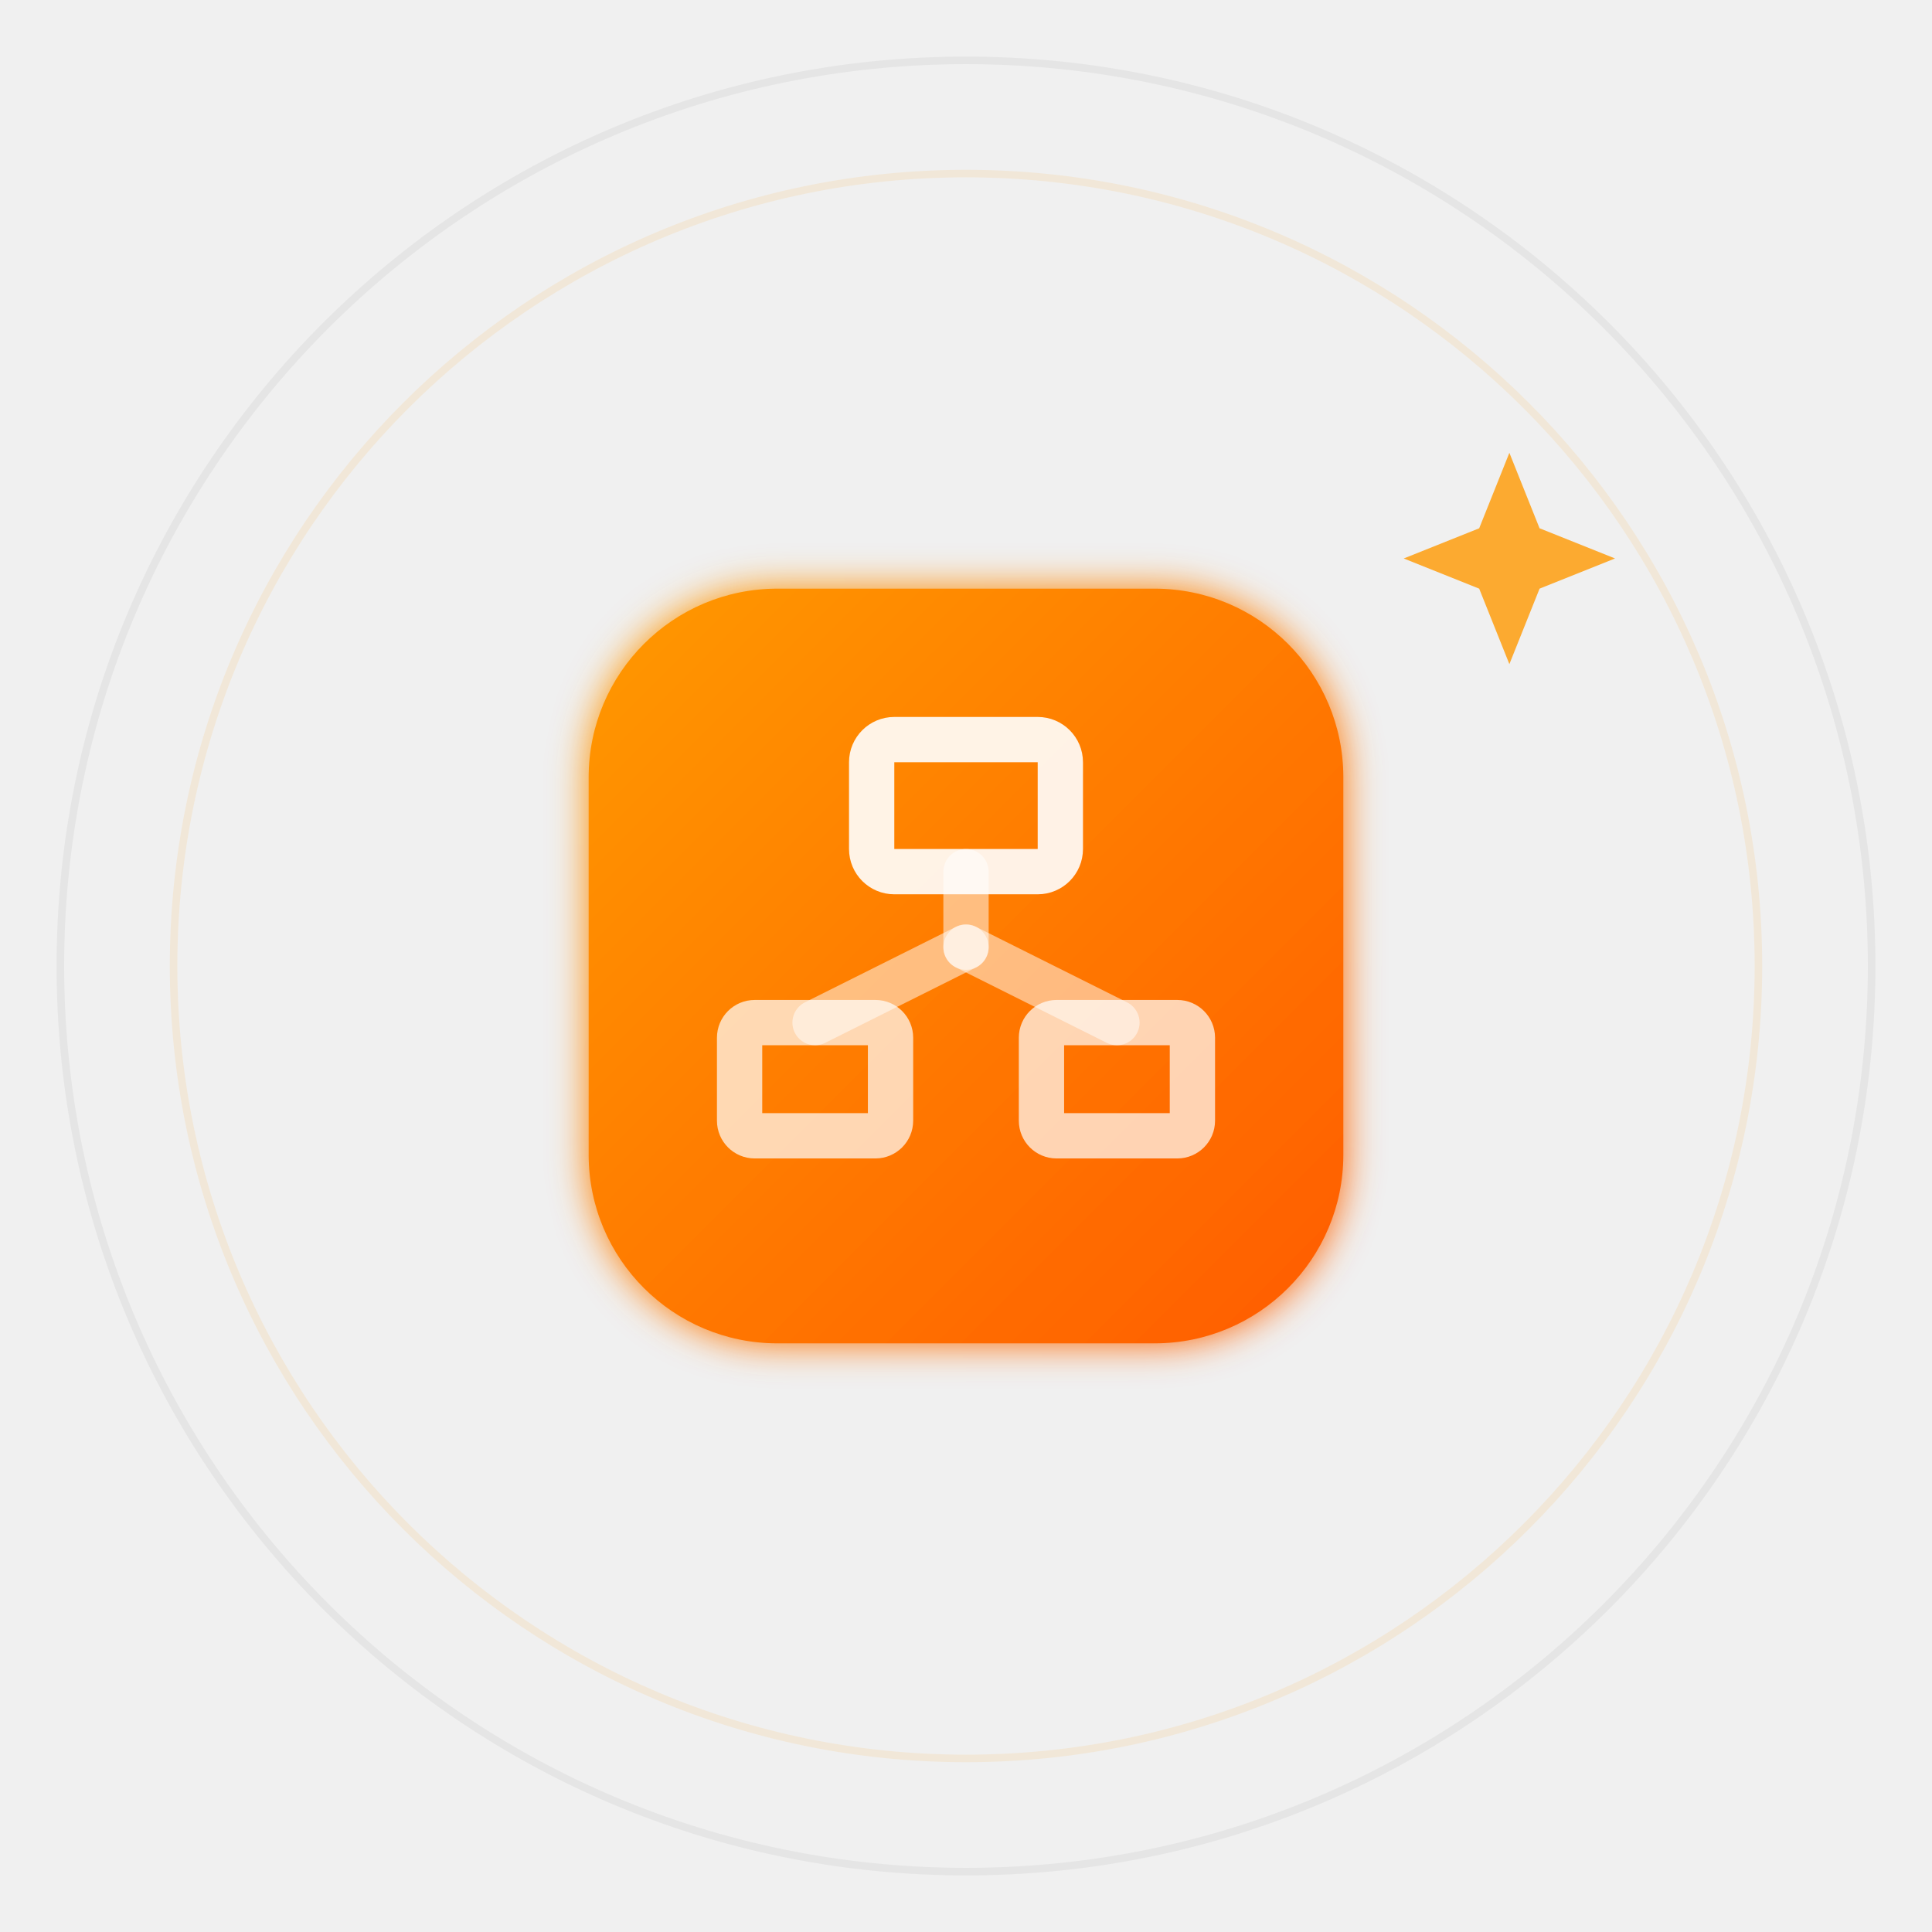
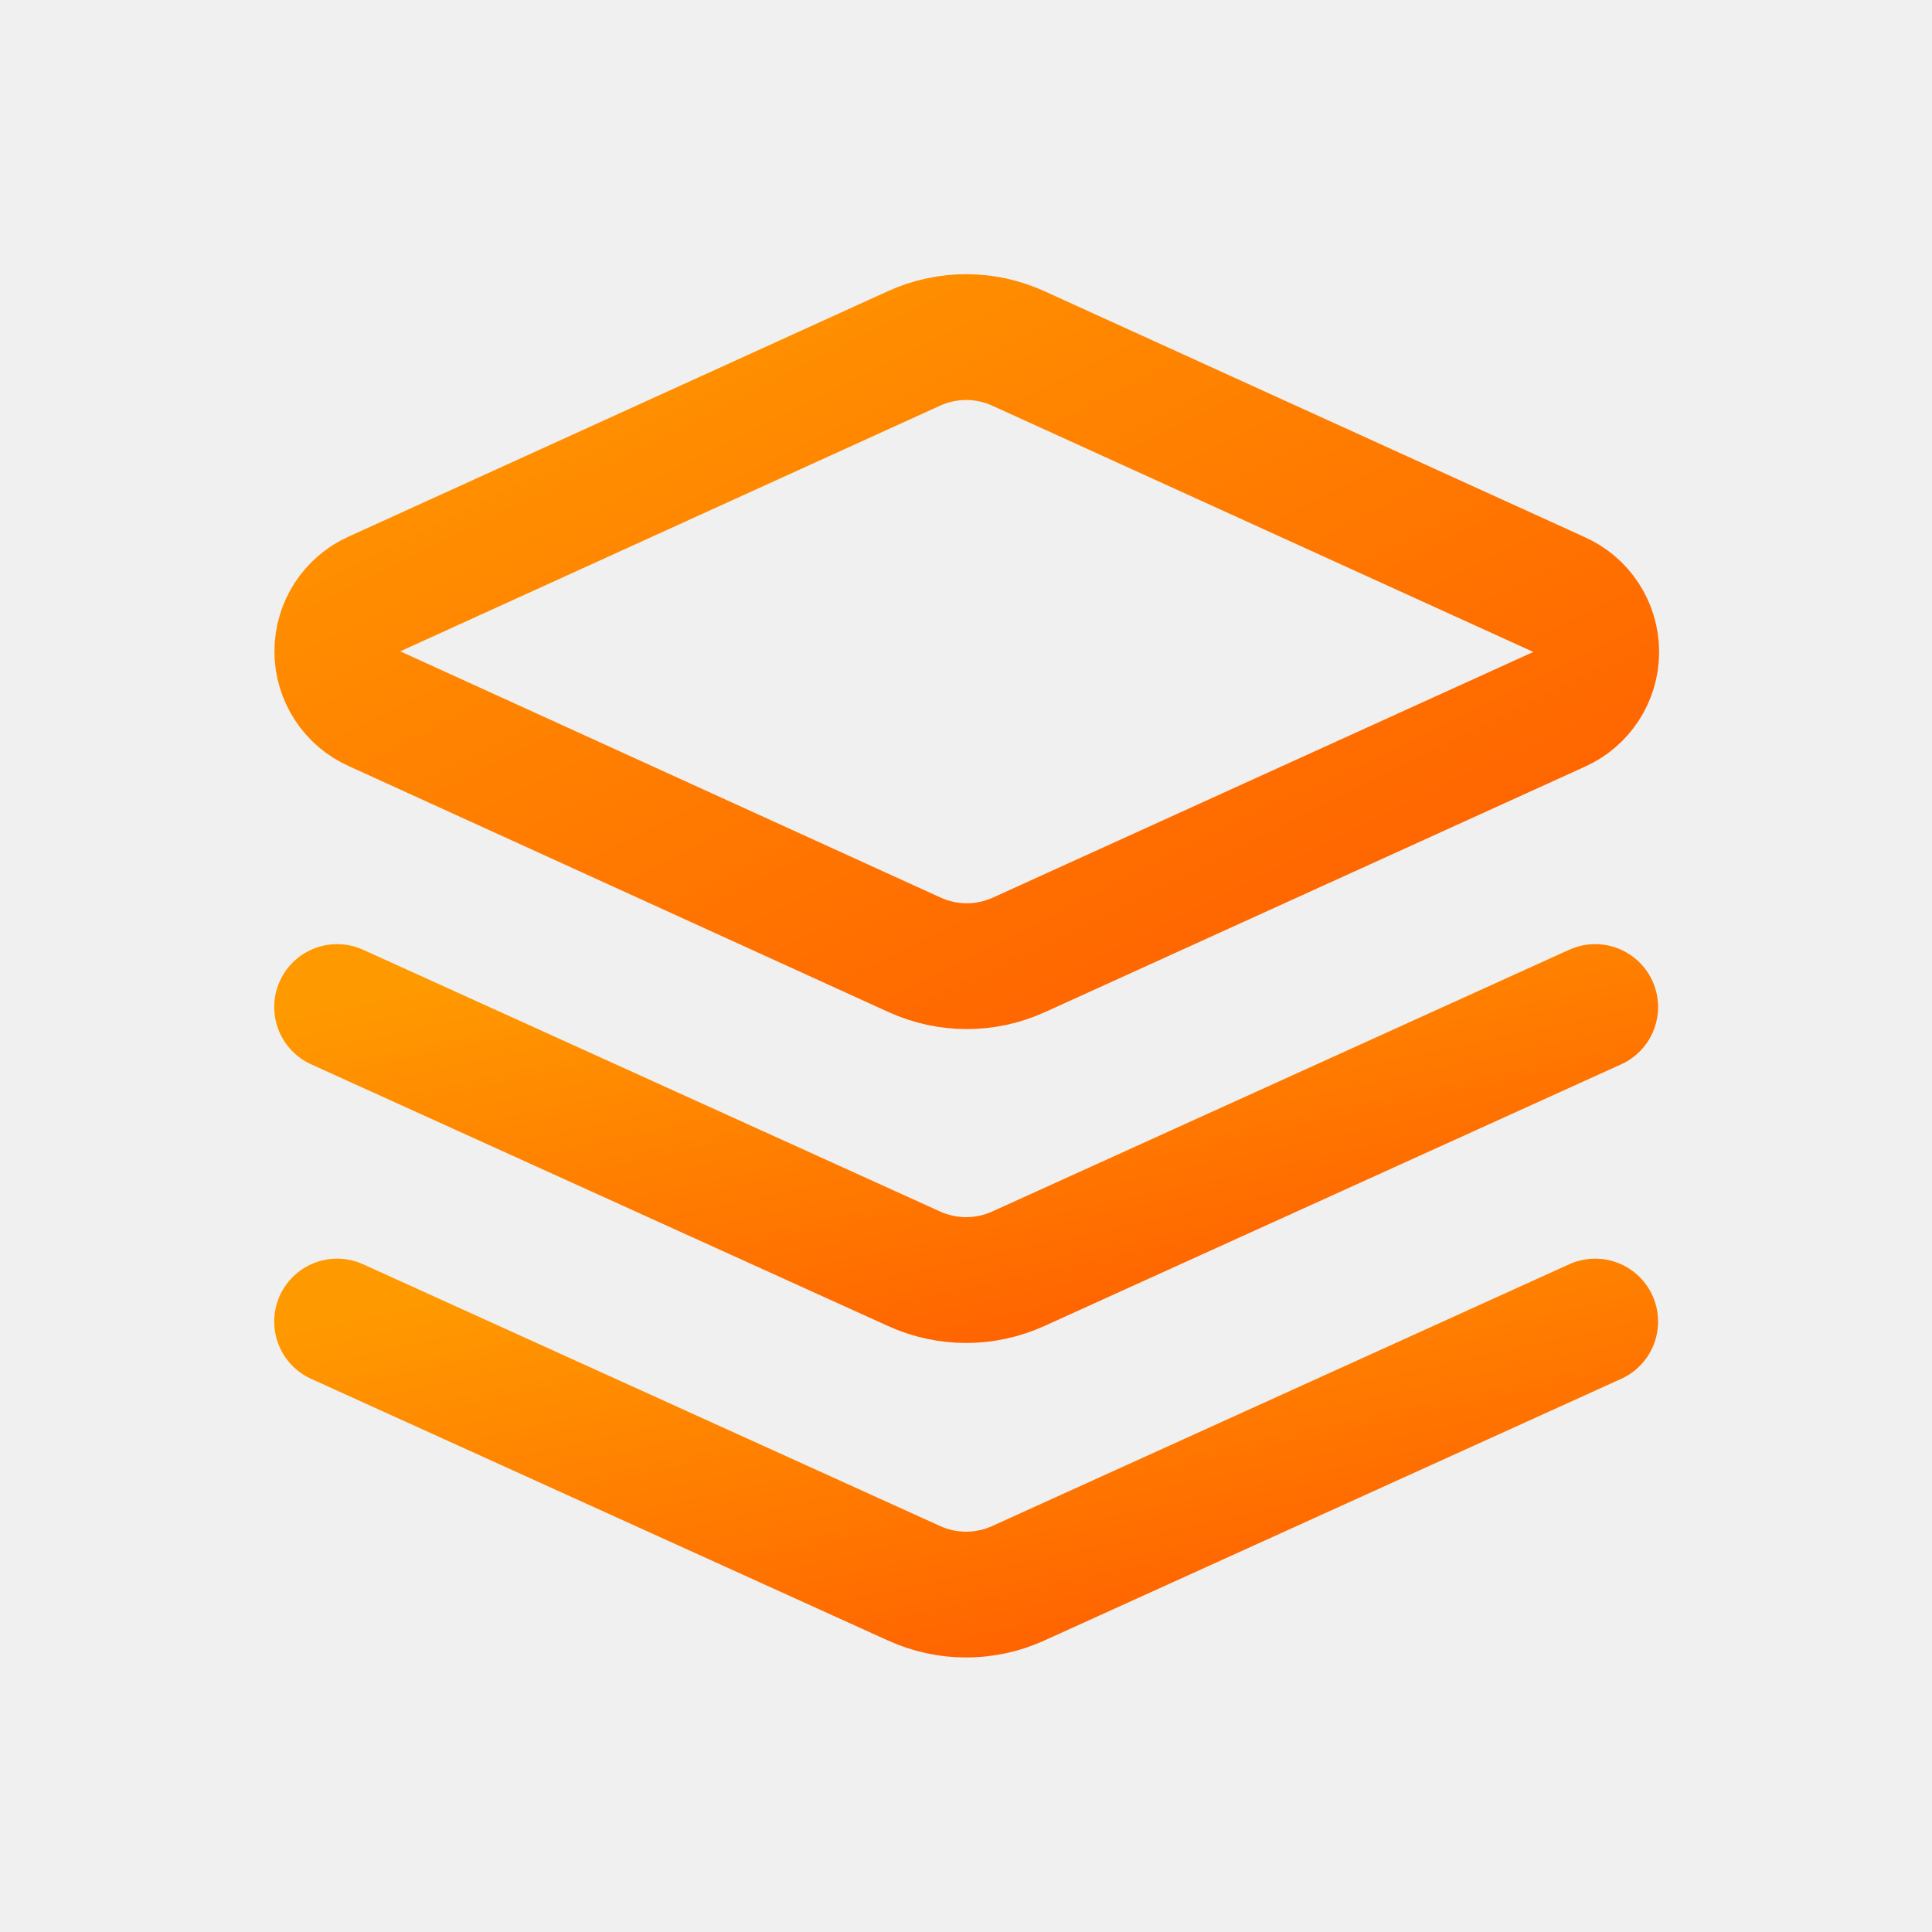
<svg xmlns="http://www.w3.org/2000/svg" width="512" height="512" viewBox="0 0 512 512">
  <defs>
    <linearGradient id="brandGrad" x1="0%" y1="0%" x2="100%" y2="100%">
      <stop offset="0%" style="stop-color:#FF9900;stop-opacity:1" />
      <stop offset="100%" style="stop-color:#FF5C00;stop-opacity:1" />
    </linearGradient>
-     <filter id="softGlow">
-       <feGaussianBlur stdDeviation="5" result="blur" />
-       <feMerge>
-         <feMergeNode in="blur" />
-         <feMergeNode in="SourceGraphic" />
-       </feMerge>
-     </filter>
  </defs>
-   <rect x="156" y="156" width="200" height="200" rx="50" fill="url(#brandGrad)" filter="url(#softGlow)" />
-   <g stroke="white" stroke-width="12" stroke-linecap="round" stroke-linejoin="round" fill="none">
-     <rect x="231" y="196" width="50" height="35" rx="6" stroke-opacity="0.9" />
-     <rect x="196" y="271" width="40" height="30" rx="4" stroke-opacity="0.7" />
-     <rect x="276" y="271" width="40" height="30" rx="4" stroke-opacity="0.7" />
-     <path d="M256 231 V251" stroke-opacity="0.5" />
-     <path d="M256 251 L216 271" stroke-opacity="0.5" />
-     <path d="M256 251 L296 271" stroke-opacity="0.5" />
+   <g transform="translate(56, 56) scale(16.67)" stroke="url(#brandGrad)" stroke-width="2" stroke-linecap="round" stroke-linejoin="round" fill="none">
+     <path d="m12.83 2.18a2 2 0 0 0-1.66 0L2.6 6.08a1 1 0 0 0 0 1.83l8.58 3.91a2 2 0 0 0 1.66 0l8.58-3.9a1 1 0 0 0 0-1.83Z" />
+     <path d="m22 17.65-9.17 4.16a2 2 0 0 1-1.66 0L2 17.65" />
+     <path d="m22 12.65-9.17 4.16a2 2 0 0 1-1.66 0L2 12.65" />
  </g>
-   <circle cx="256" cy="256" r="210" stroke="#FF9900" stroke-width="2" stroke-opacity="0.1" fill="none" />
-   <circle cx="256" cy="256" r="240" stroke="#000" stroke-width="2" stroke-opacity="0.05" fill="none" />
-   <path d="M400 120 L408 140 L428 148 L408 156 L400 176 L392 156 L372 148 L392 140 Z" fill="#FF9900" fill-opacity="0.8" />
</svg>
